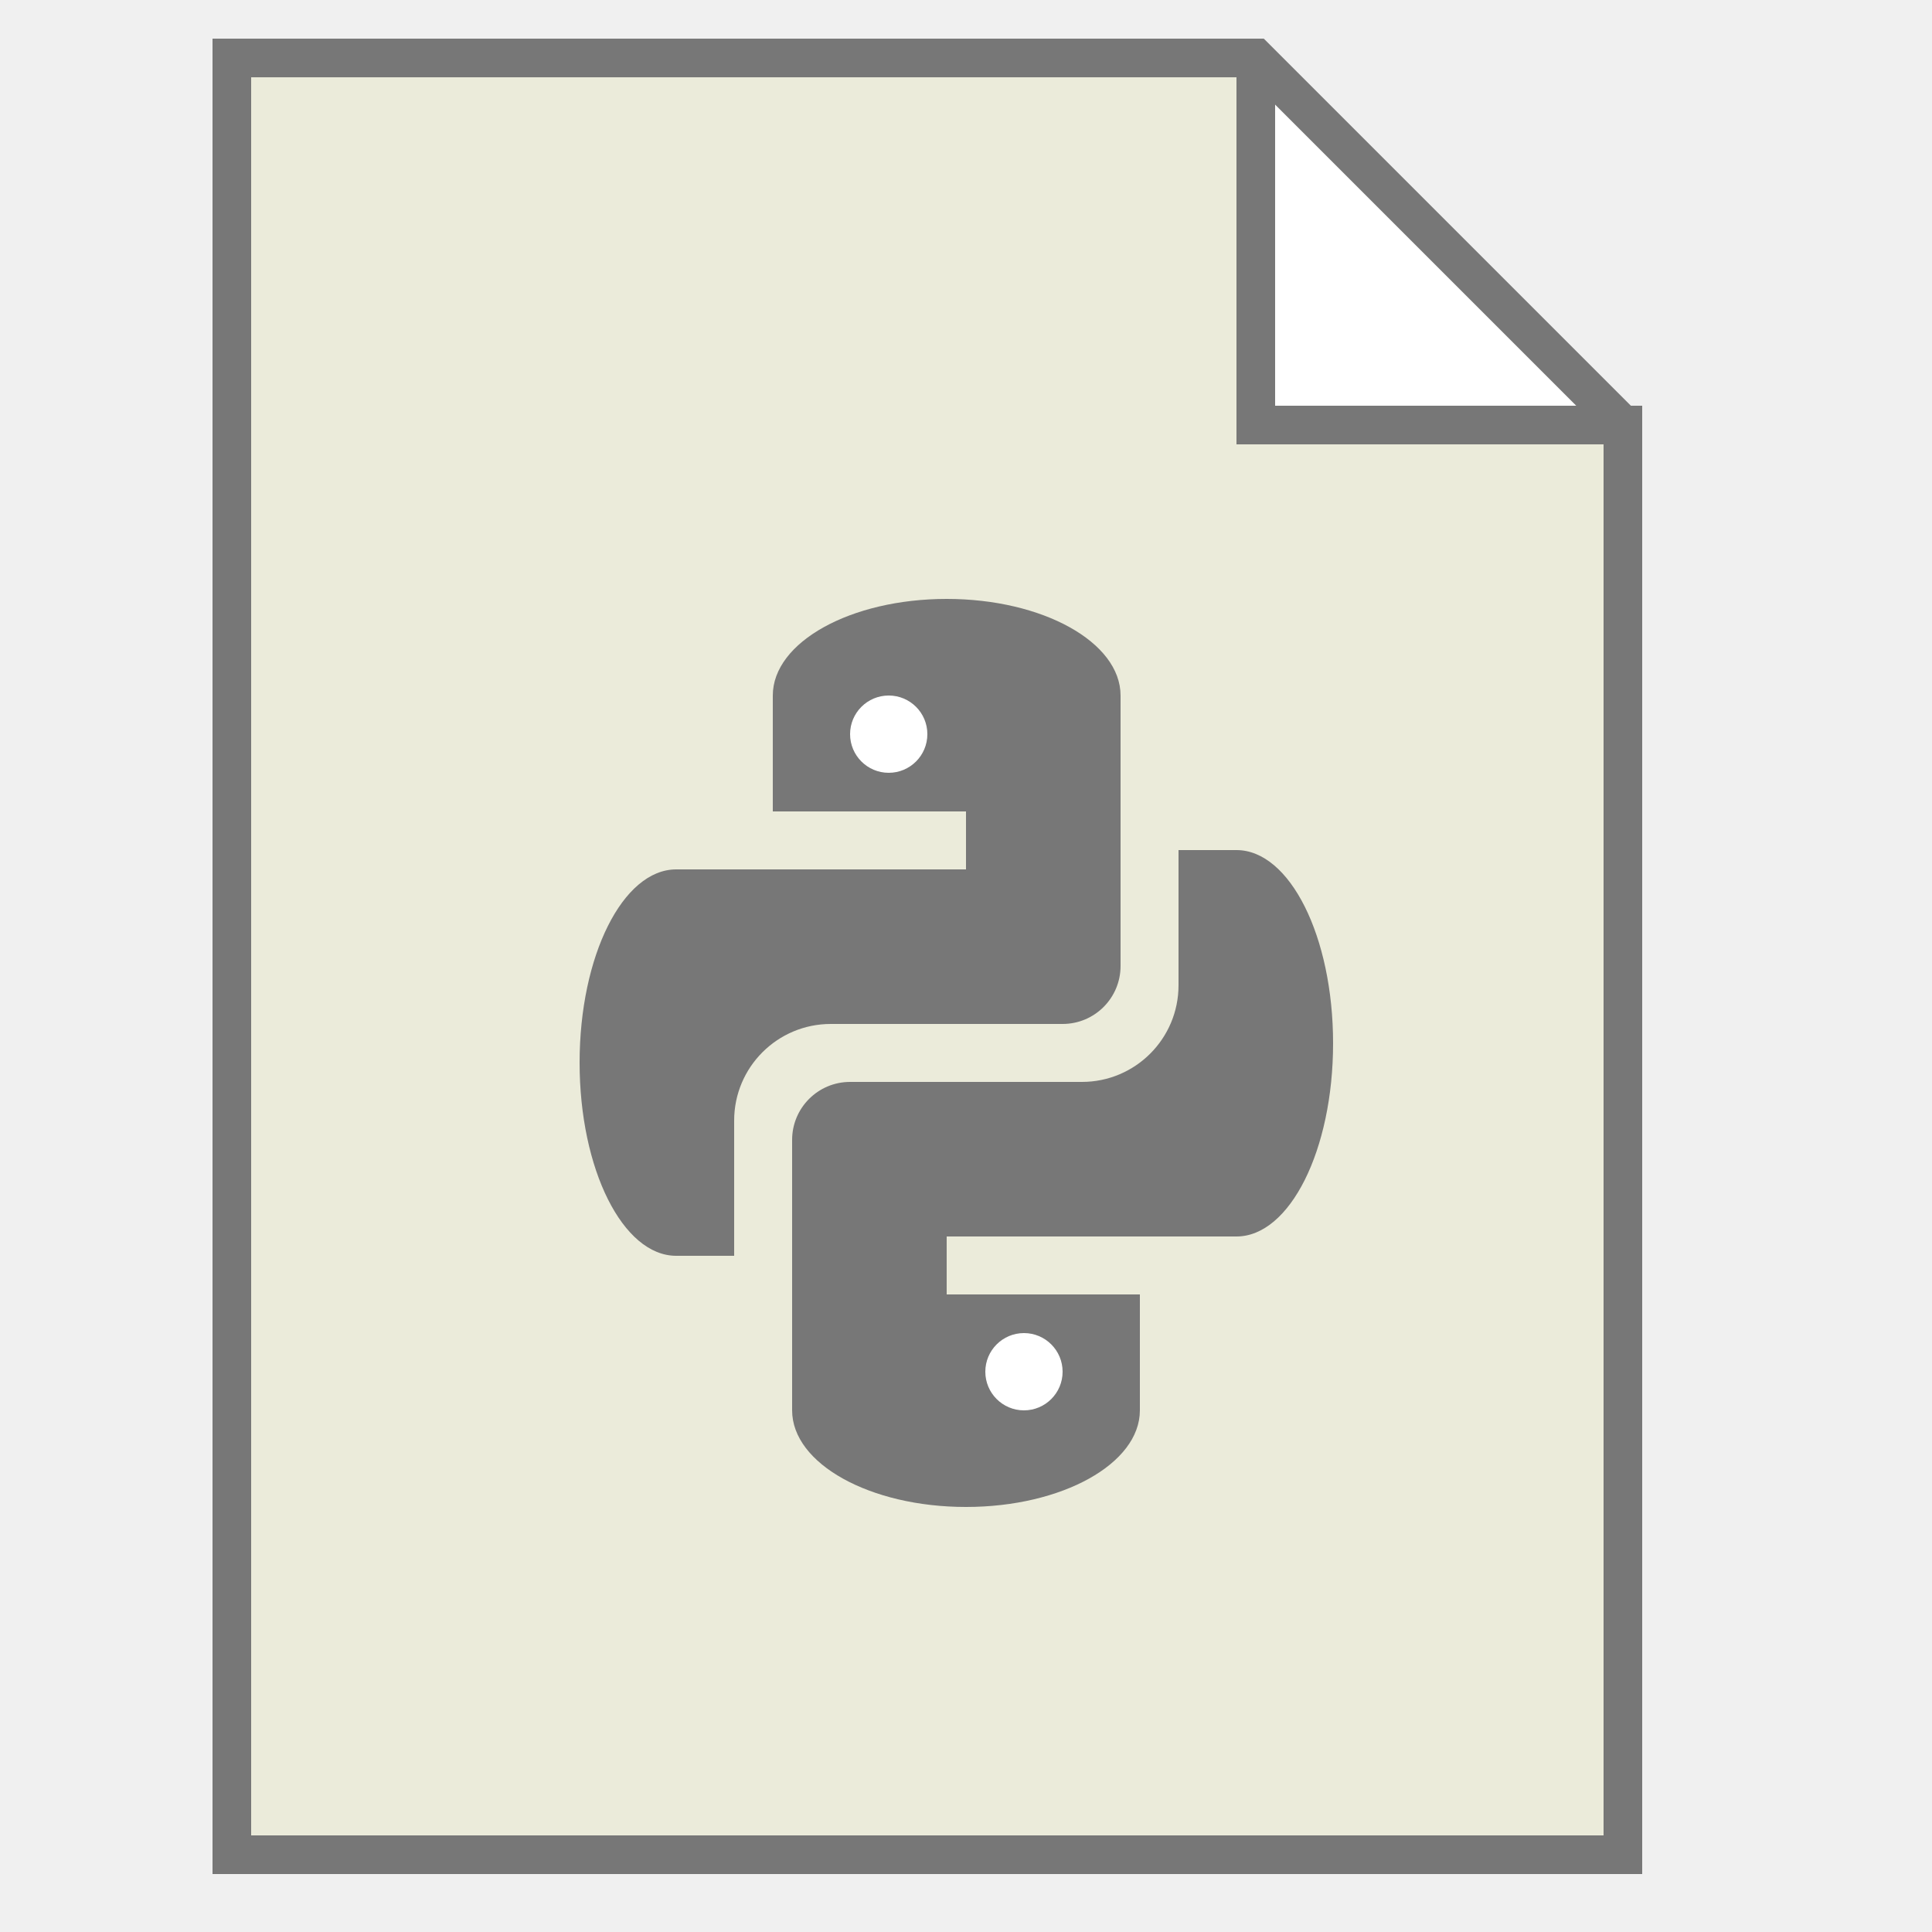
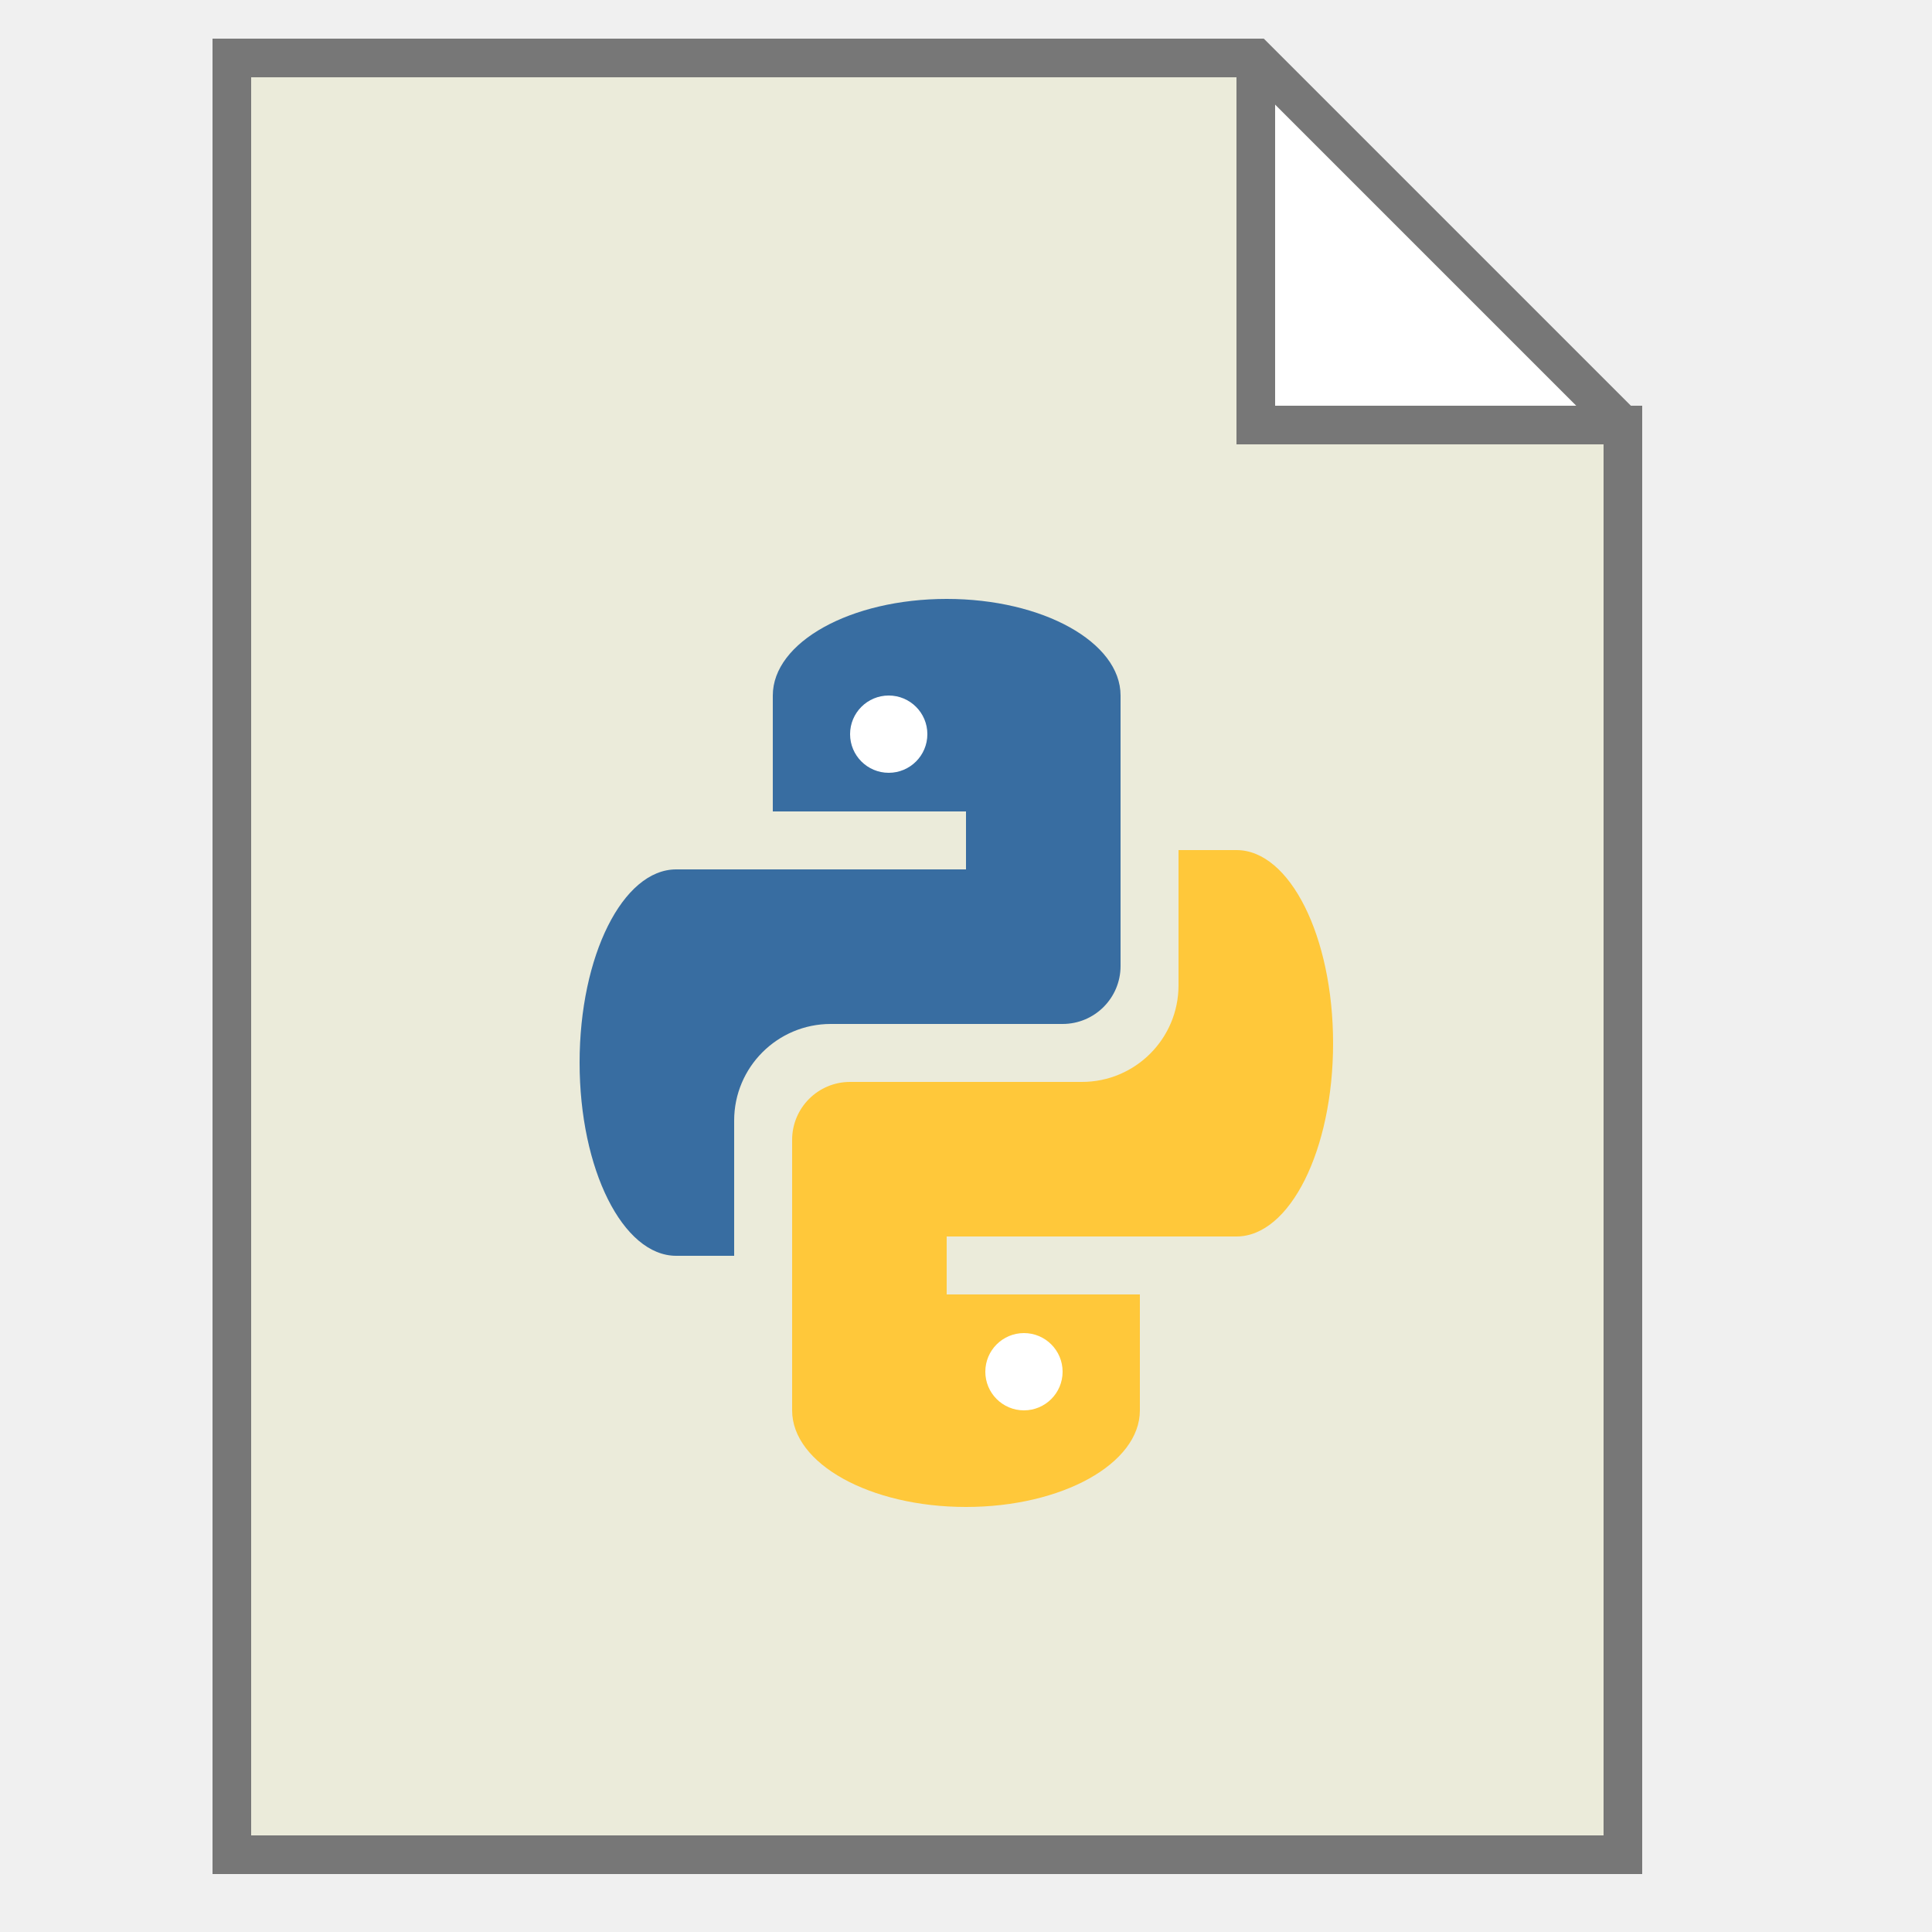
<svg xmlns="http://www.w3.org/2000/svg" version="1.1" height="100" width="100">
  <path style="fill:#ffffff;stroke:none;" d="m 65,3 0,19 19,0 z" />
  <path style="fill:#EBEBDA;stroke:#777777;stroke-width:2;" d="m 65,3 0,19 19,0 0,74 -72,0 0,-93 53,0 19,19" />
-   <g style="fill:#777777;">
+   <g style="fill:#386DA1;">
    <path d="m 38 65 l -3 0 a 5 10 0 0 1 0,-20 l 15,0 l 0,-3 l -10,0 l 0,-6 a 9 5 0 0 1 18,0 l 0,14 a 3,3 0 0 1 -3,3 l -12,0 a 5,5 0 0 0 -5,5 z" />
    <ellipse style="fill:#fff;" rx="2" ry="2" cx="46" cy="38" />
+   </g>
+   <g style="fill:#FFC83A;">
    <path d="m 61 45 l 0,6 a 5,5 0 0 1 -5,5 l -12,0 a 3,3 0 0 0 -3,3 l 0,14 a 9,5 0 0 0 18,0 l 0,-6 l -10,0  l 0,-3 l 15,0 a 5 10 0 0 0 0,-20 l -3 0 z" />
    <ellipse style="fill:#fff;" rx="2" ry="2" cx="53" cy="71" />
  </g>
</svg>
